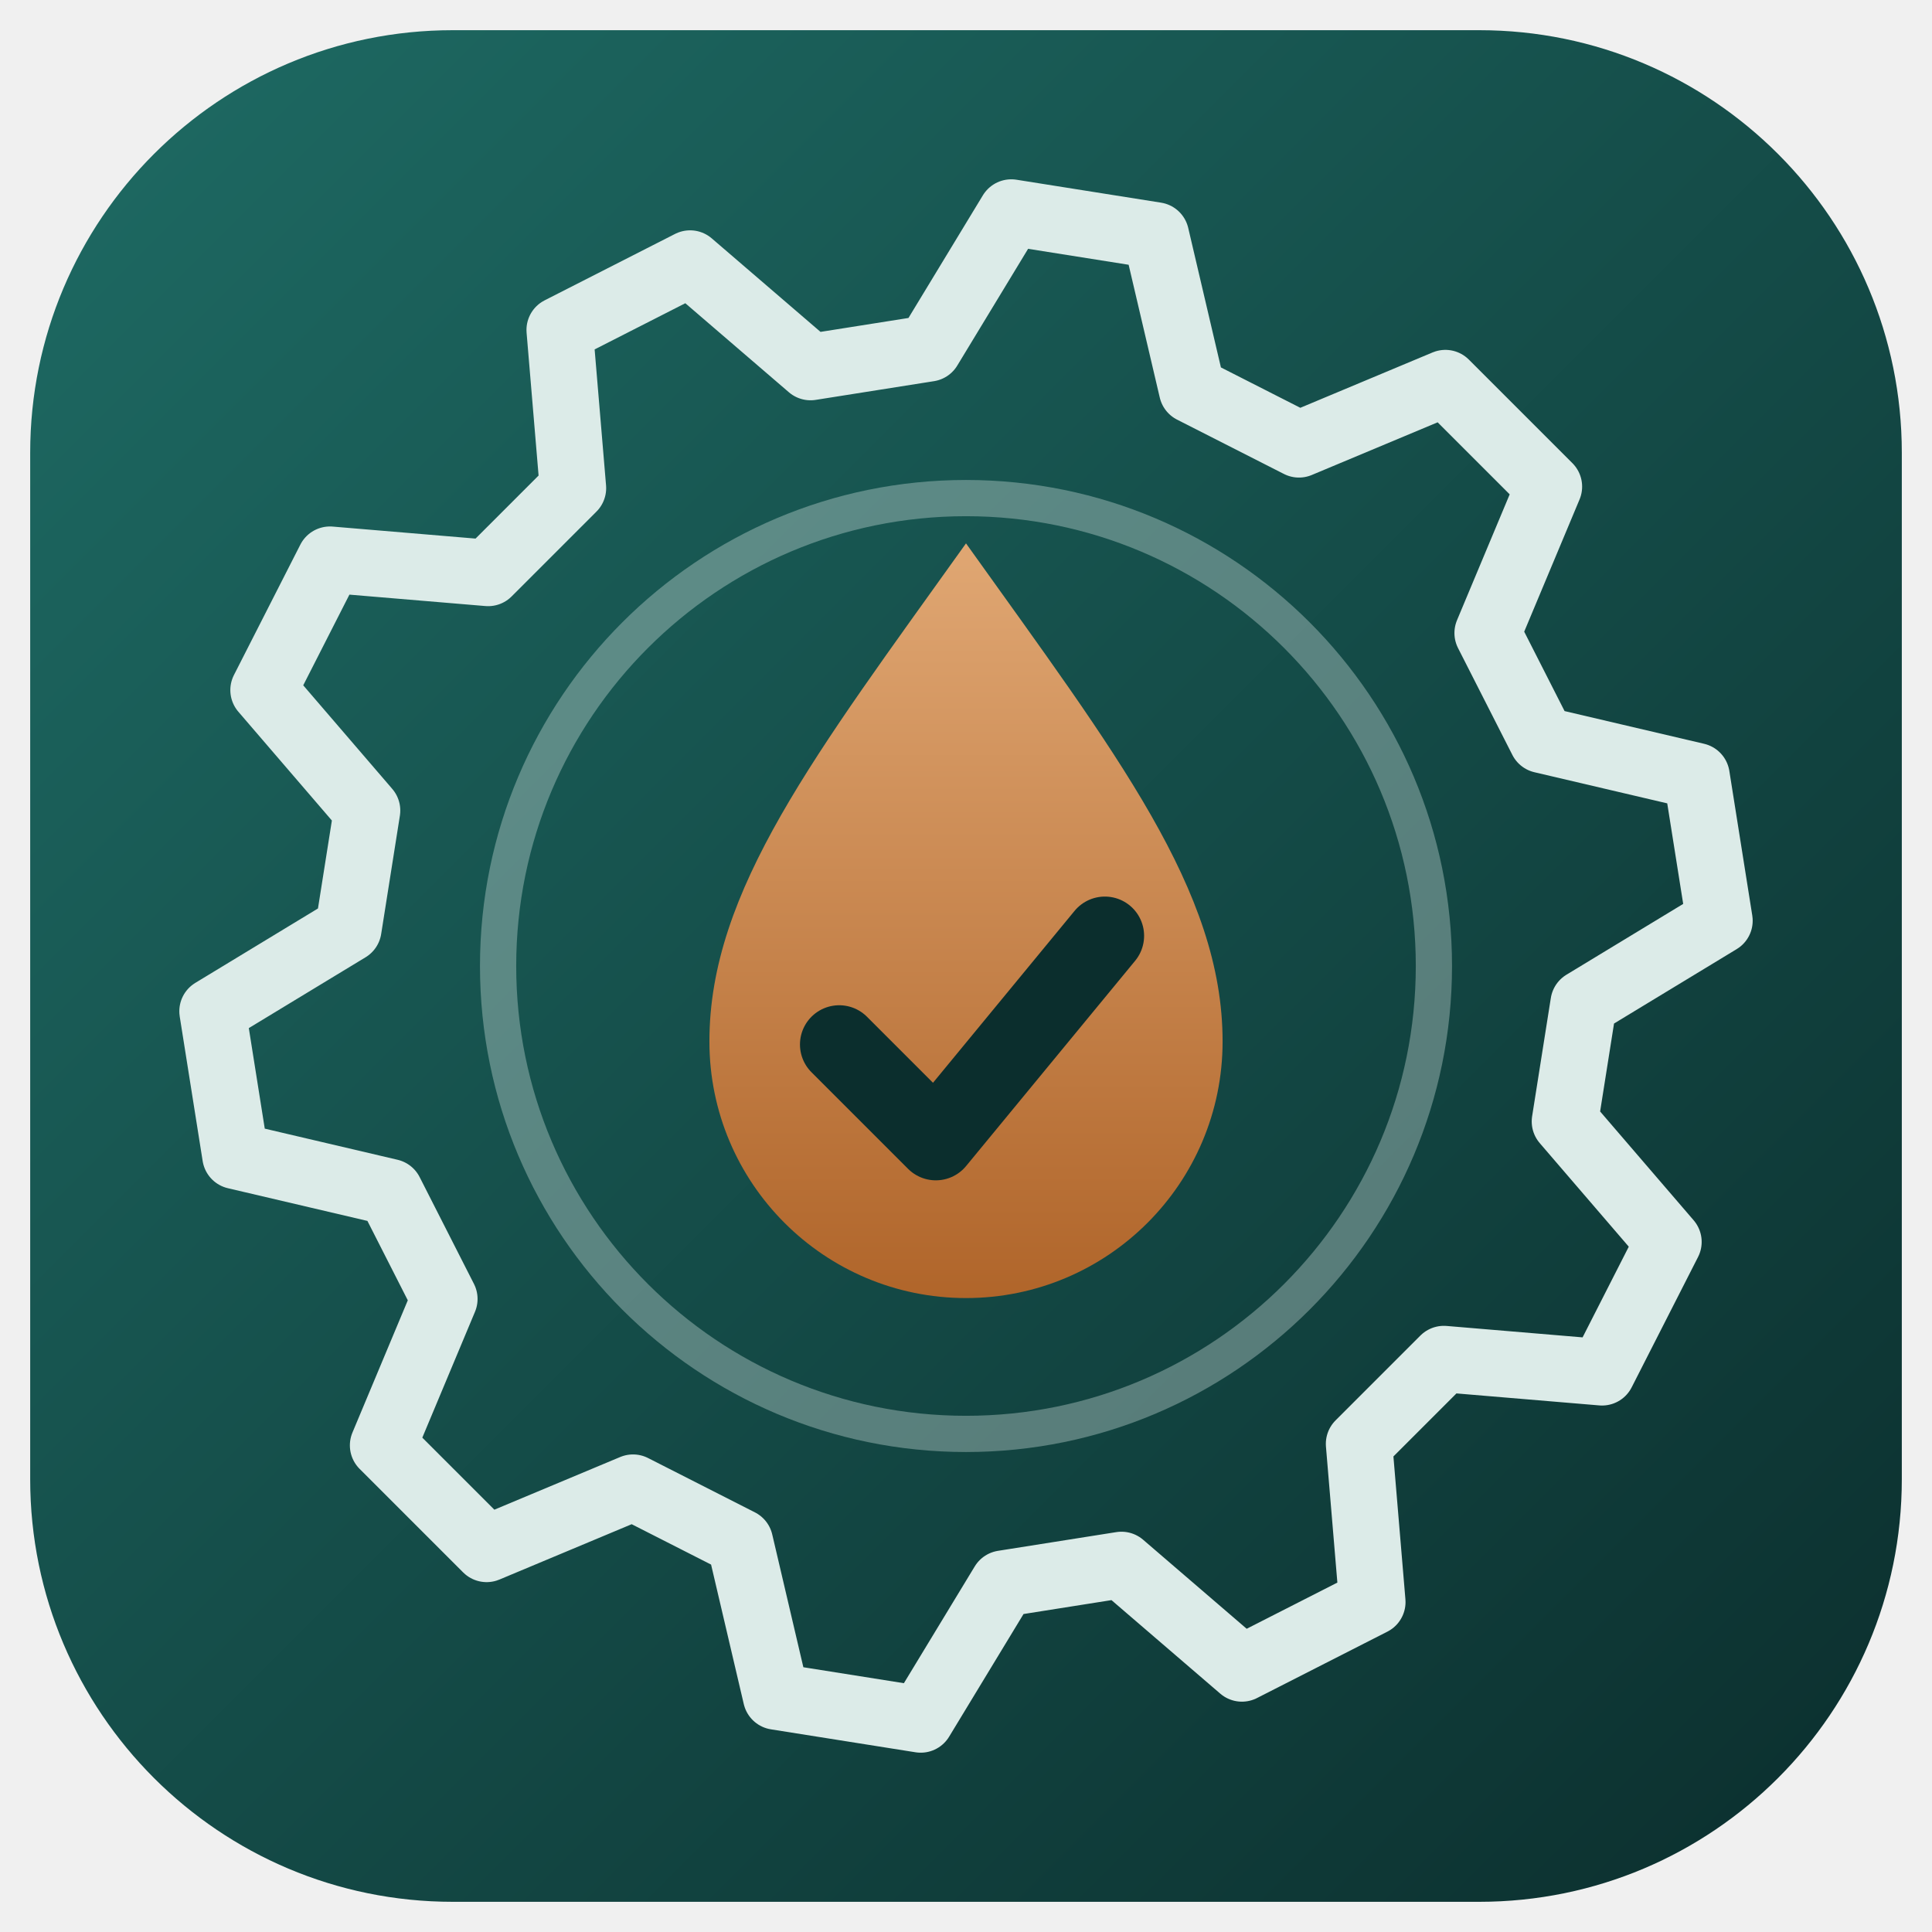
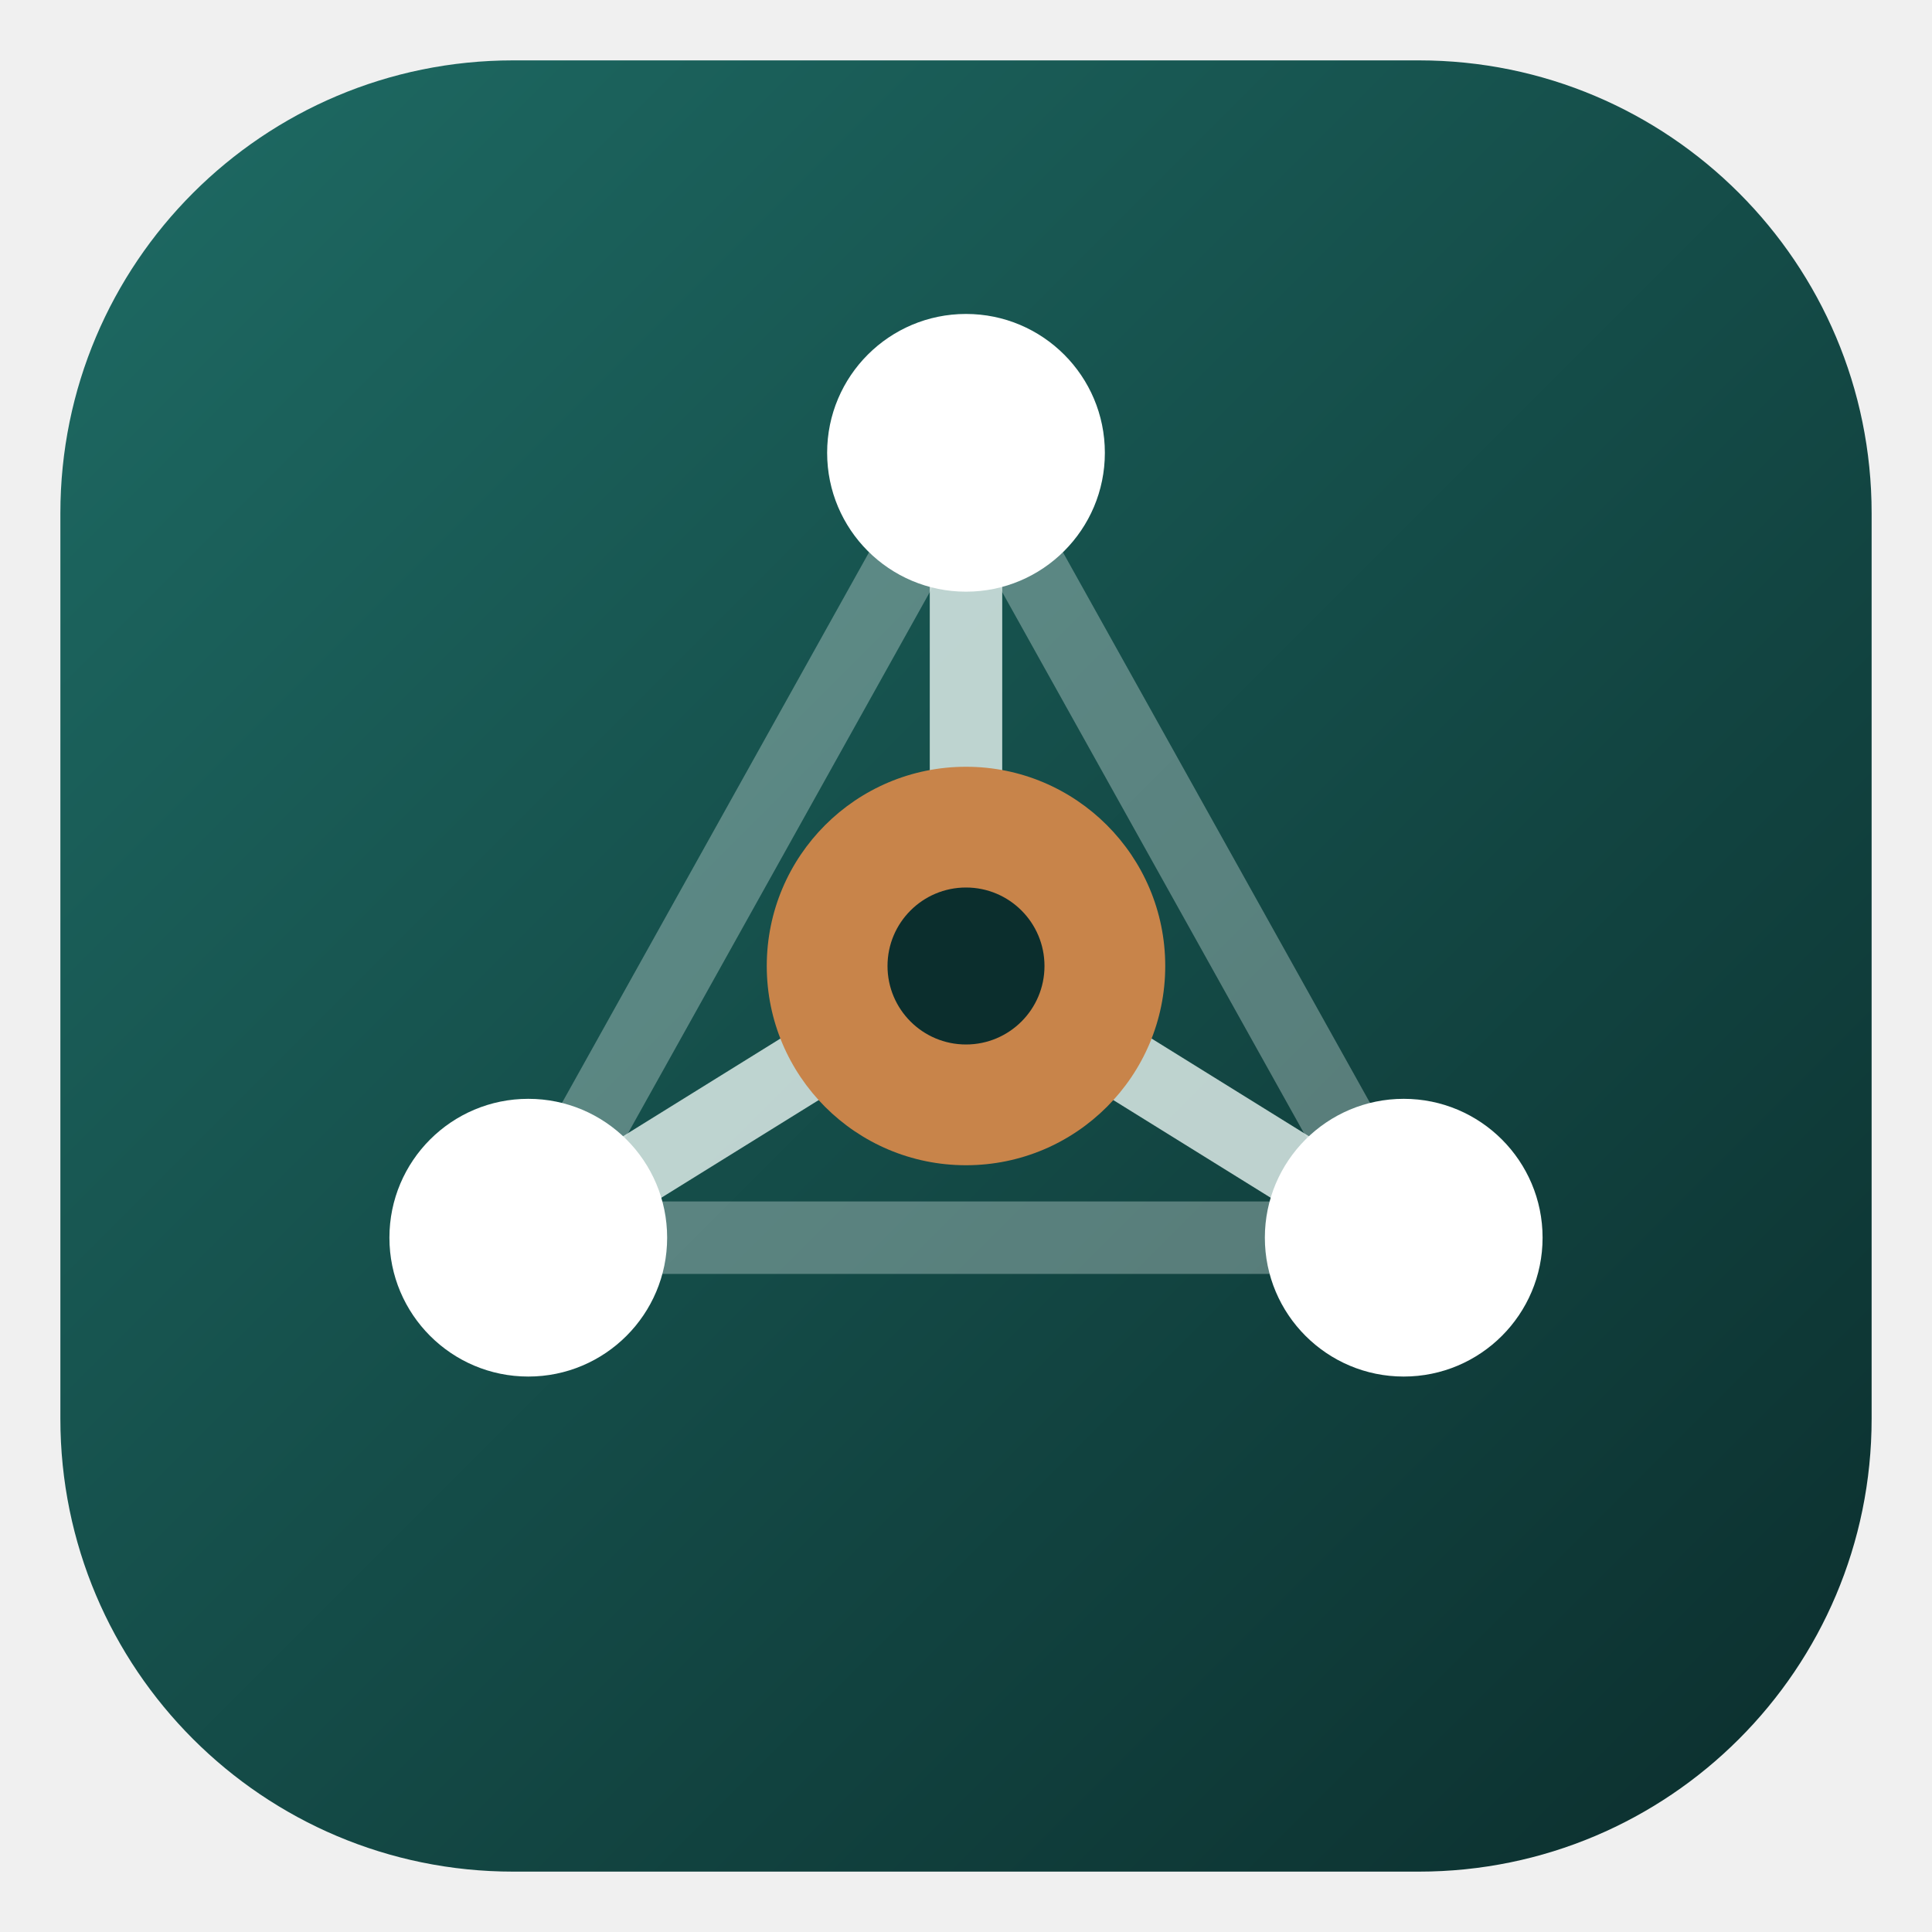
- <svg xmlns="http://www.w3.org/2000/svg" viewBox="0 0 64 64" width="64" height="64" role="img" aria-label="PlantProof AI logo">
+ <svg xmlns="http://www.w3.org/2000/svg" viewBox="0 0 64 64" width="64" height="64" role="img" aria-label="PlantProof AI mark">
  <defs>
    <linearGradient id="pp-bg" x1="0" y1="0" x2="1" y2="1">
      <stop offset="0" stop-color="#1E6B64" />
      <stop offset="1" stop-color="#0B2E2D" />
    </linearGradient>
-     <linearGradient id="pp-drop" x1="0" y1="0" x2="0" y2="1">
-       <stop offset="0" stop-color="#E0A773" />
-       <stop offset="1" stop-color="#B0652A" />
-     </linearGradient>
  </defs>
-   <rect x="1" y="1" width="62" height="62" rx="14" fill="url(#pp-bg)" />
-   <polygon points="33.50,7.04 38.29,7.80 39.49,12.92 43.03,14.72 47.88,12.69 51.31,16.12 49.28,20.97 51.08,24.51 56.20,25.71 56.96,30.50 52.46,33.23 51.84,37.15 55.27,41.14 53.07,45.46 47.83,45.02 45.02,47.83 45.46,53.07 41.14,55.27 37.15,51.84 33.23,52.46 30.50,56.96 25.71,56.20 24.51,51.08 20.97,49.28 16.12,51.31 12.69,47.88 14.72,43.03 12.92,39.49 7.80,38.29 7.04,33.50 11.54,30.77 12.16,26.85 8.73,22.86 10.93,18.54 16.17,18.98 18.98,16.17 18.54,10.93 22.86,8.73 26.85,12.16 30.77,11.54" fill="none" stroke="#DCEBE8" stroke-width="2.2" stroke-linejoin="round" />
-   <circle cx="32" cy="32" r="15.5" fill="none" stroke="#DCEBE8" stroke-opacity="0.35" stroke-width="1.2" />
-   <path d="M32 18 C27 25 23.5 29.5 23.5 34.5 A8.5 8.5 0 0 0 40.5 34.5 C40.5 29.5 37 25 32 18 Z" fill="url(#pp-drop)" />
-   <polyline points="27.8,34.6 31,37.8 36.6,31" fill="none" stroke="#0B2E2D" stroke-width="2.6" stroke-linecap="round" stroke-linejoin="round" />
+   <rect x="2" y="2" width="60" height="60" rx="15" fill="url(#pp-bg)" />
+   <g stroke="#DCEBE8" stroke-width="2.4" stroke-linecap="round" stroke-opacity="0.85">
+     <line x1="32" y1="32" x2="32" y2="15" />
+     <line x1="32" y1="32" x2="17.5" y2="41" />
+     <line x1="32" y1="32" x2="46.5" y2="41" />
+     <line x1="32" y1="15" x2="17.5" y2="41" stroke-opacity="0.35" />
+     <line x1="32" y1="15" x2="46.5" y2="41" stroke-opacity="0.35" />
+     <line x1="17.5" y1="41" x2="46.5" y2="41" stroke-opacity="0.35" />
+   </g>
+   <circle cx="32" cy="15" r="4.6" fill="#FFFFFF" />
+   <circle cx="17.5" cy="41" r="4.6" fill="#FFFFFF" />
+   <circle cx="46.5" cy="41" r="4.6" fill="#FFFFFF" />
+   <circle cx="32" cy="32" r="6.6" fill="#C8844A" />
+   <circle cx="32" cy="32" r="2.6" fill="#0B2E2D" />
</svg>
